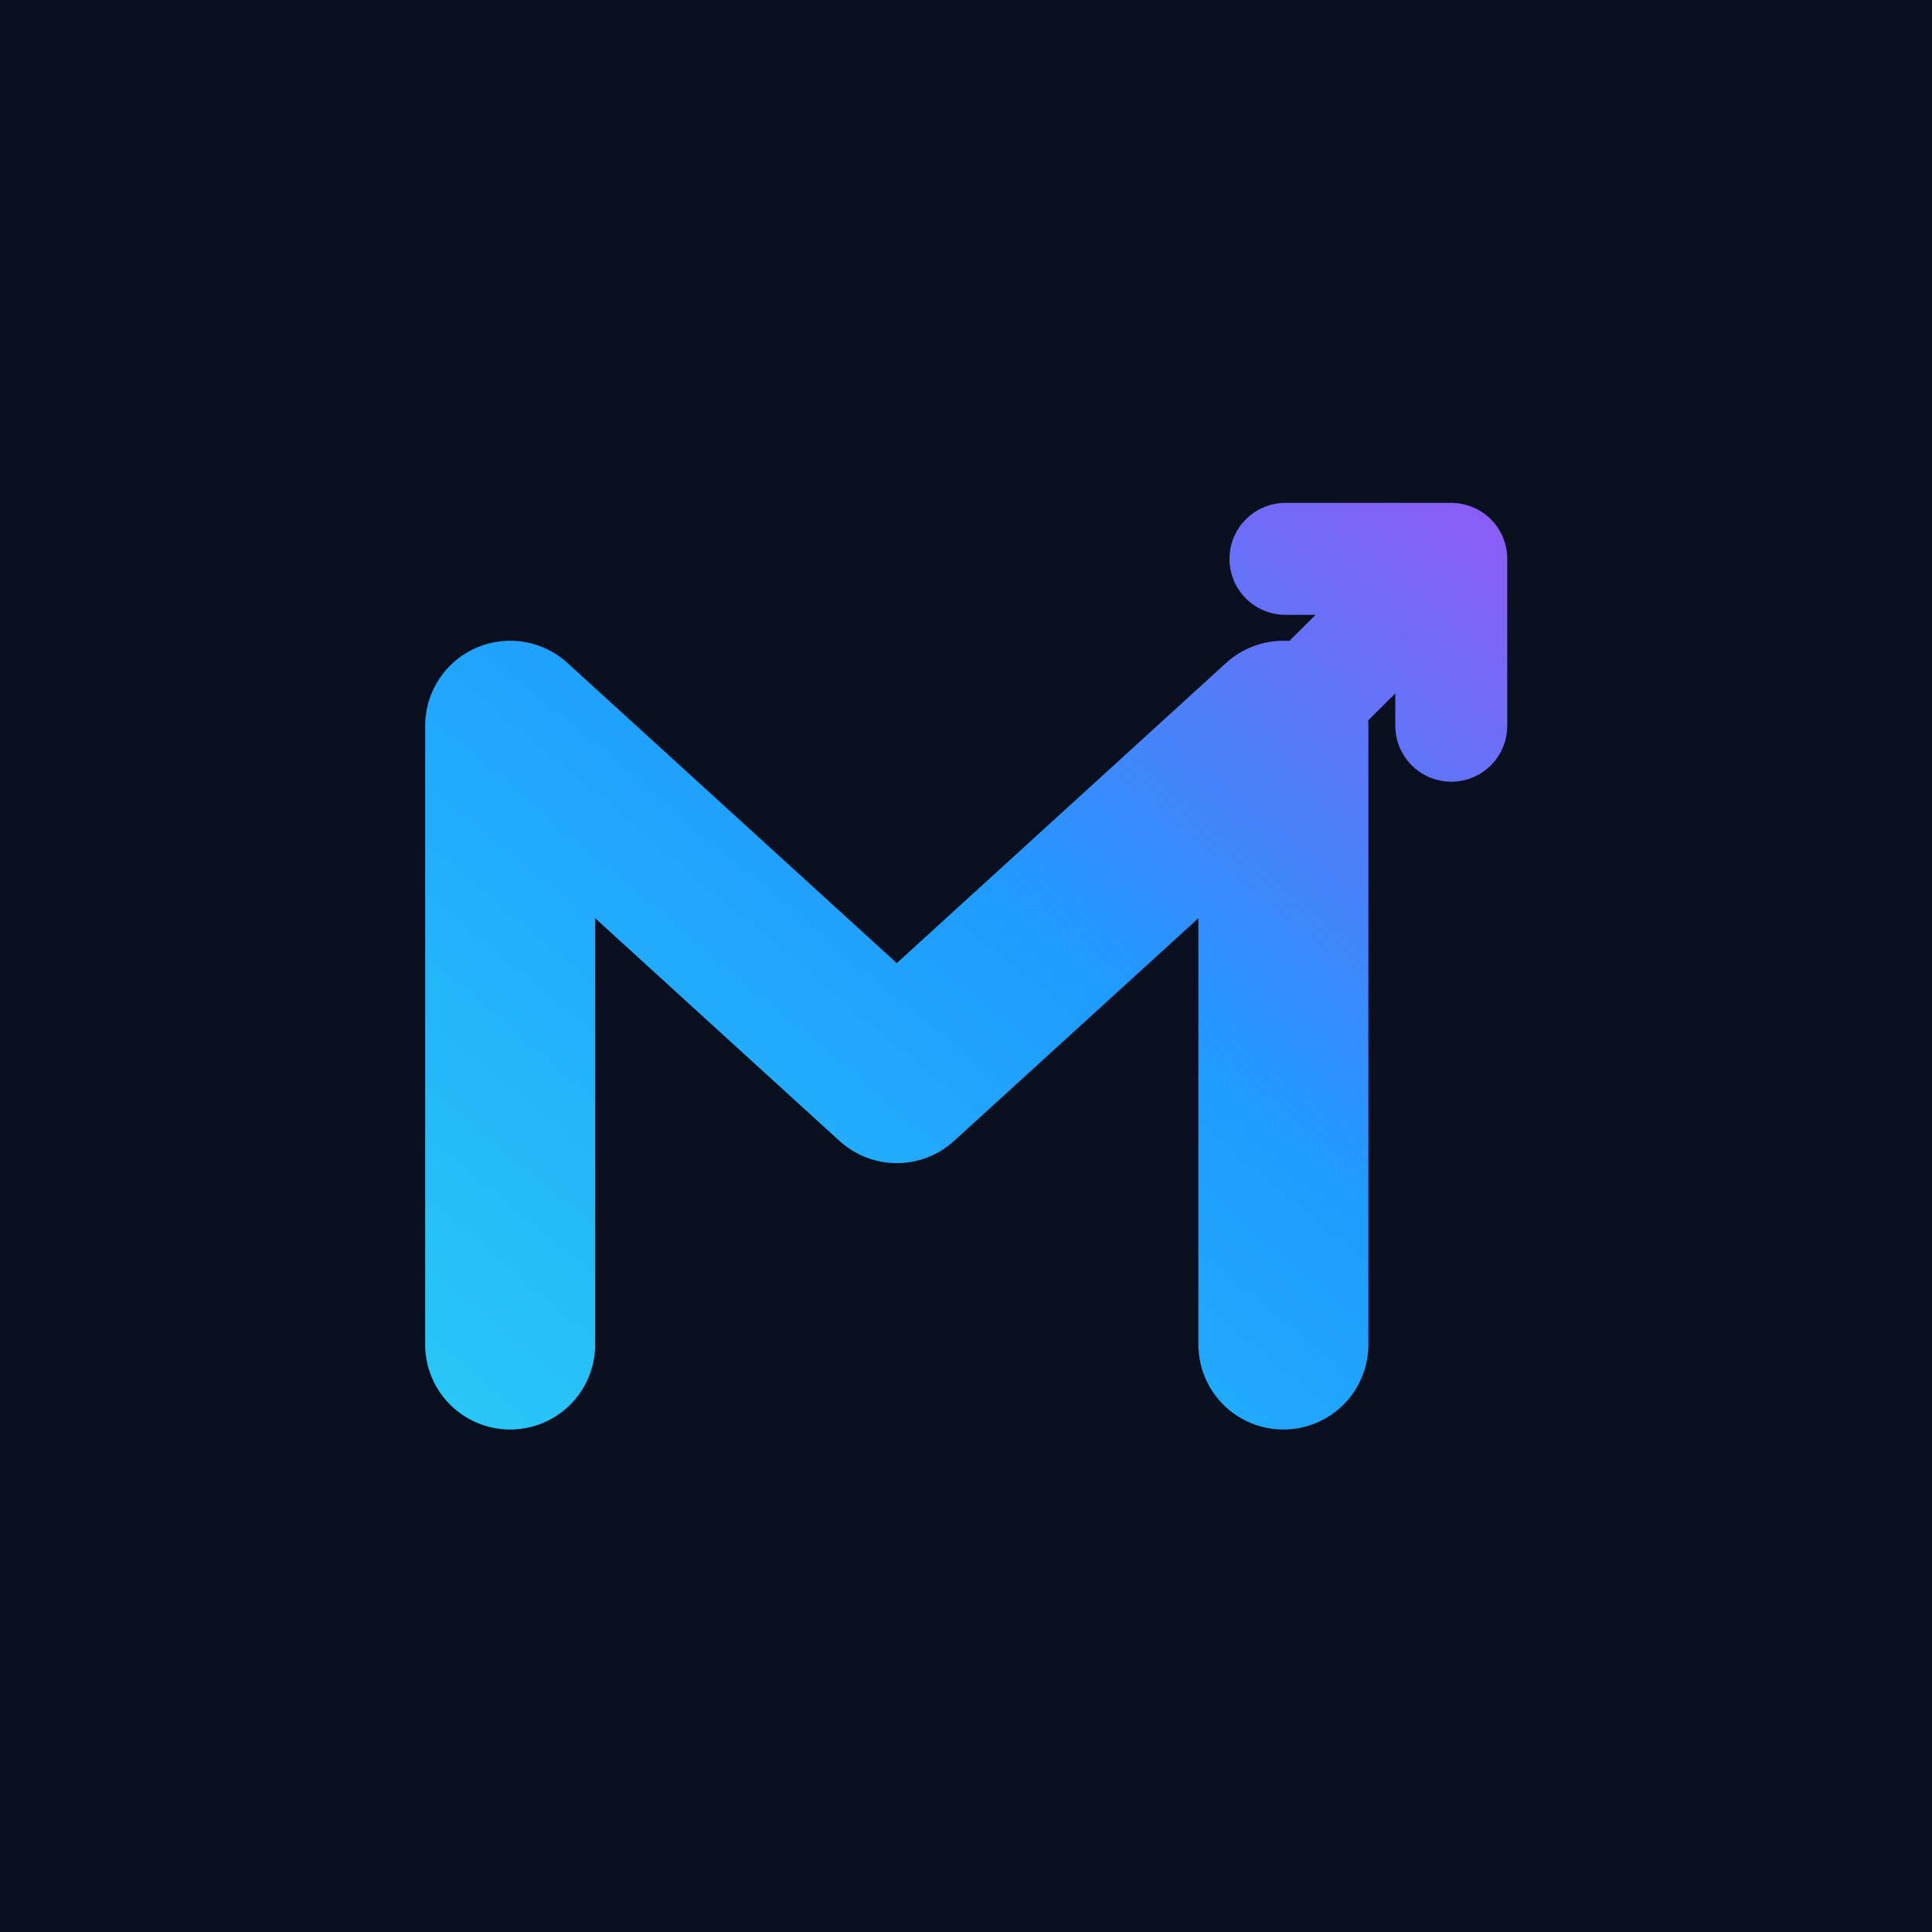
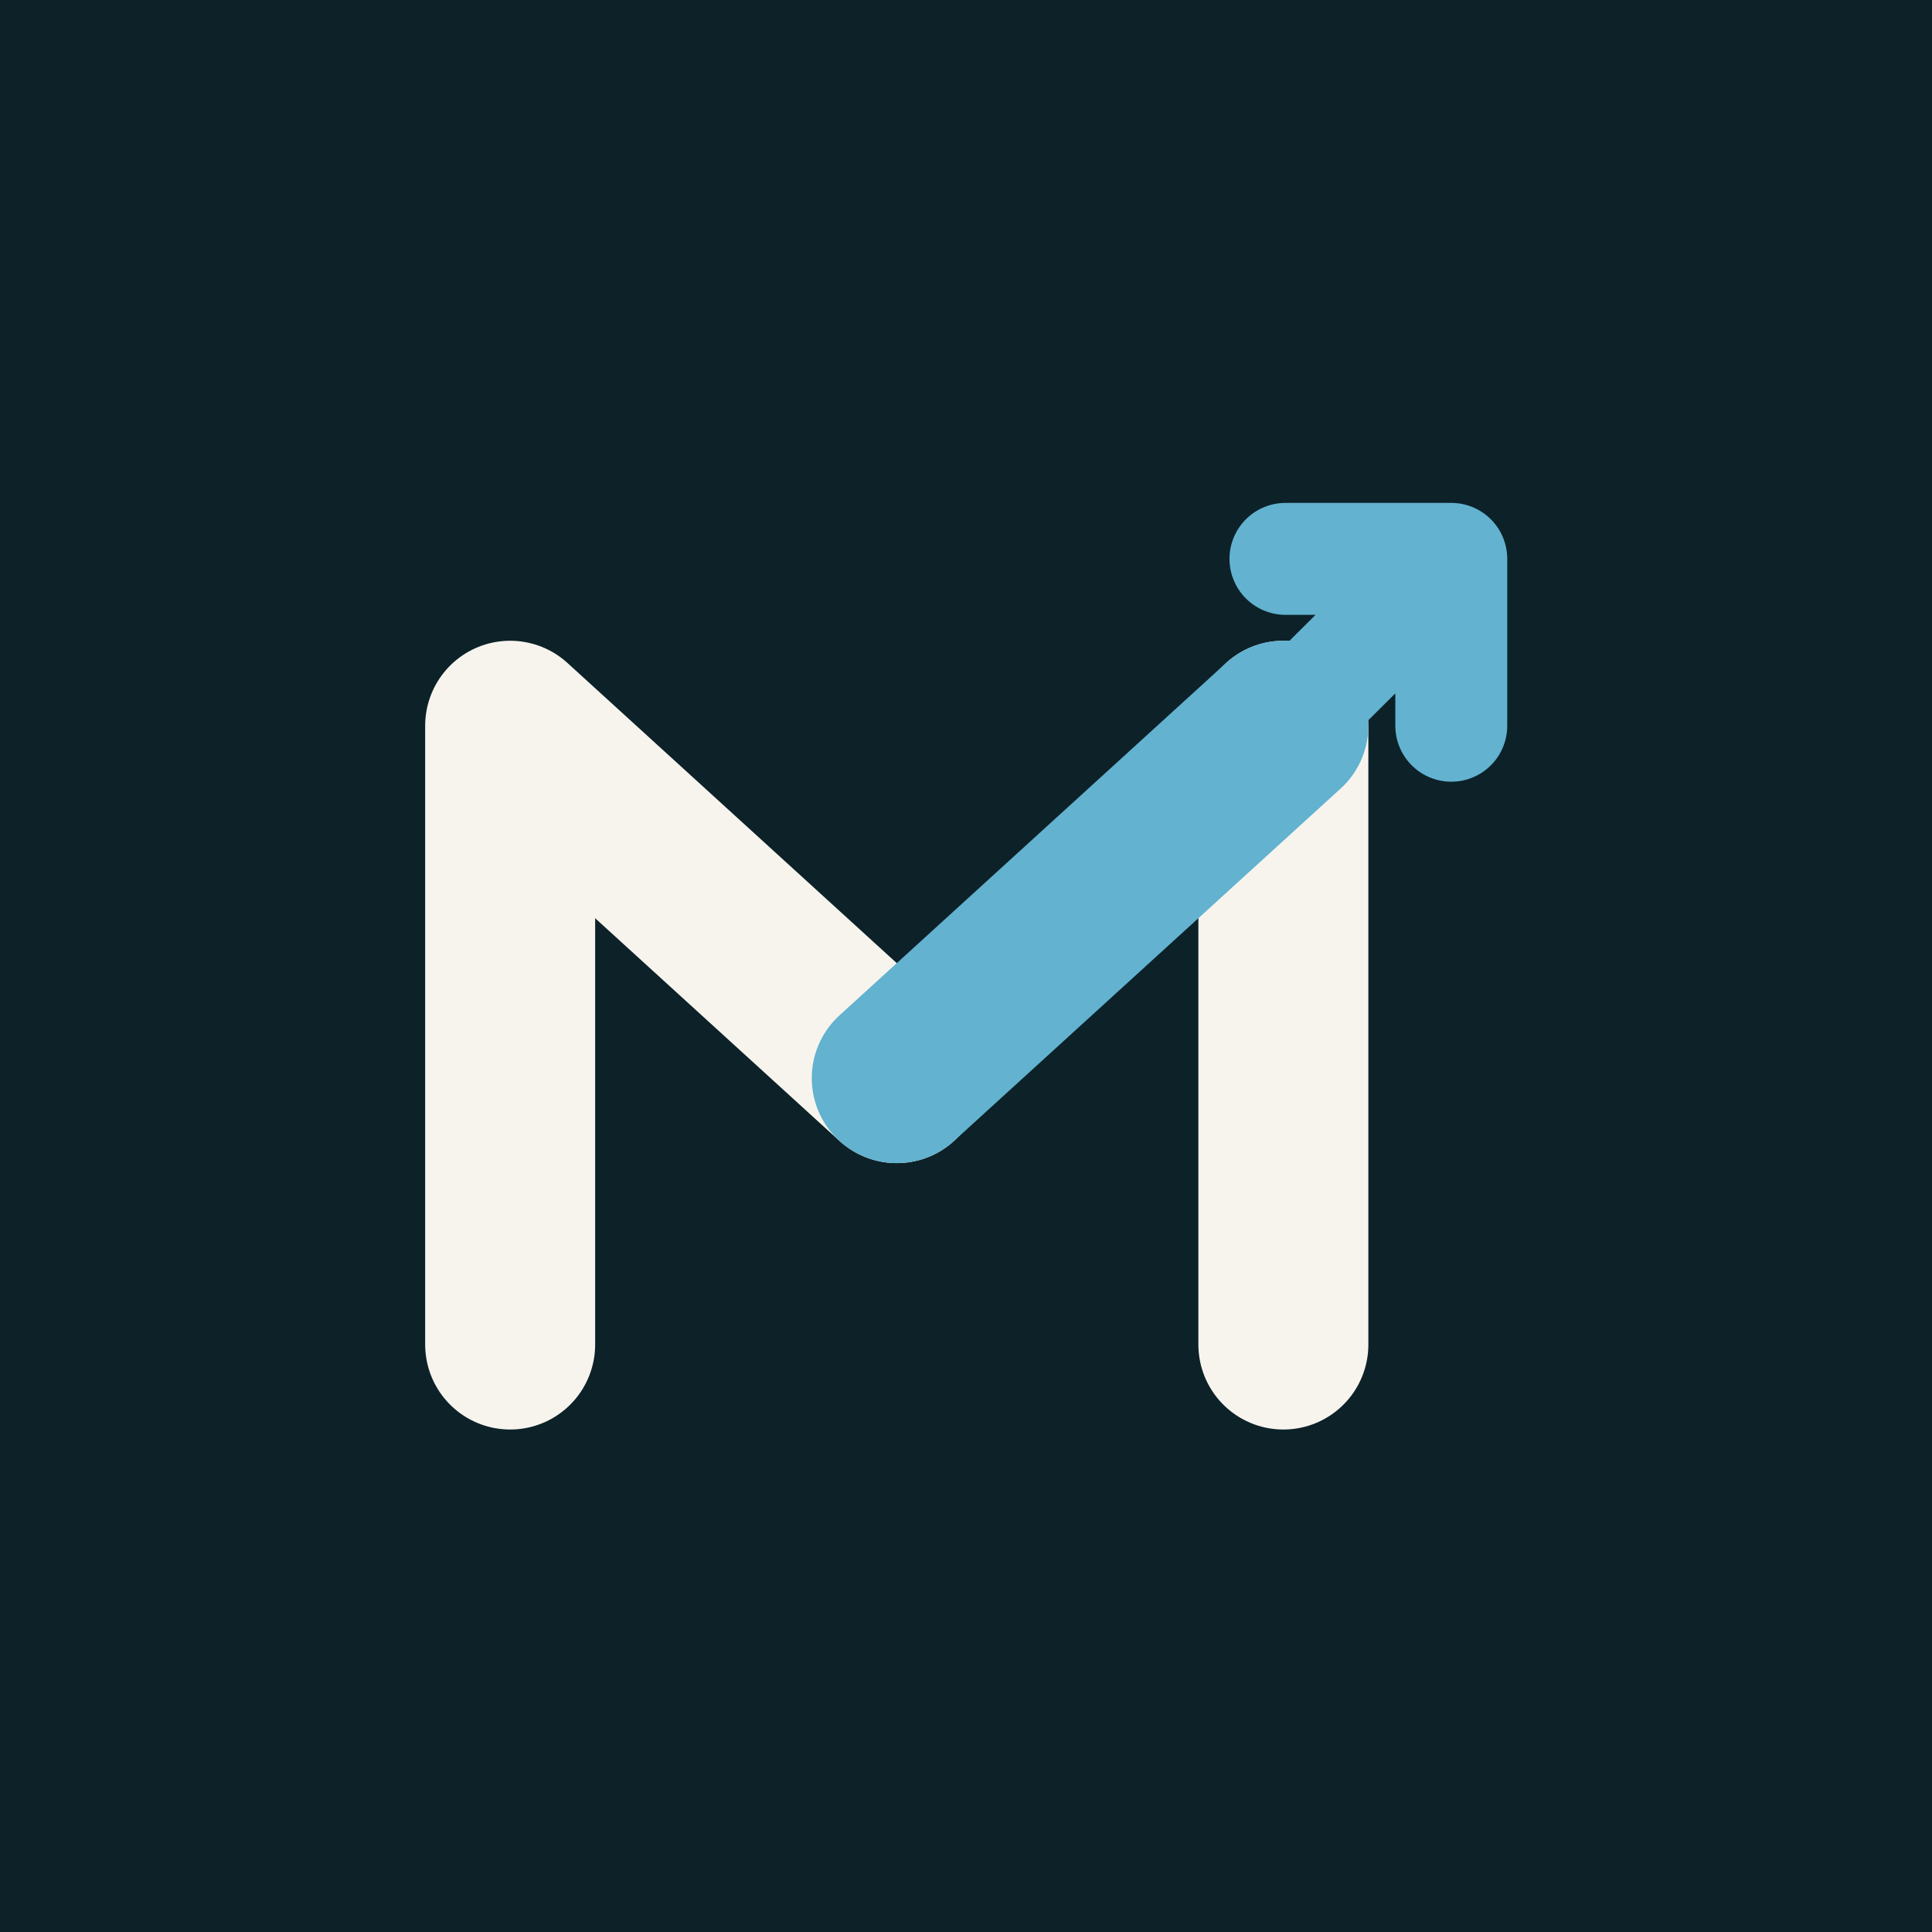
<svg xmlns="http://www.w3.org/2000/svg" viewBox="0 0 932 932" role="img" aria-label="Markentrix">
-   <defs>
-     <linearGradient id="mx" gradientUnits="userSpaceOnUse" x1="51" y1="468" x2="469" y2="-30">
-       <stop offset="0" stop-color="#28C7F7" />
-       <stop offset=".55" stop-color="#1E9BFF" />
-       <stop offset="1" stop-color="#8B5CF6" />
-     </linearGradient>
-   </defs>
-   <rect width="932" height="932" fill="#0B1020" />
+   <rect width="932" height="932" fill="#0C2128" />
  <g transform="translate(205.1 242.6)">
-     <g fill="none" stroke="url(#mx)" stroke-linecap="round" stroke-linejoin="round">
-       <path stroke-width="82" d="M41 406V107.5L227.5 277.5 414 107.5V406" />
-       <path stroke-width="54" d="M414 107.5 495 27M415 27h80v80.5" />
+     <g fill="none" stroke-linecap="round" stroke-linejoin="round">
+       <path stroke="#F7F4EE" stroke-width="82" d="M41 406V107.5L227.5 277.5M414 107.5V406" />
+       <path stroke="#62B2D0" stroke-width="82" d="M227.5 277.5 414 107.5" />
+       <path stroke="#62B2D0" stroke-width="54" d="M414 107.5 495 27M415 27h80v80.5" />
    </g>
  </g>
</svg>
